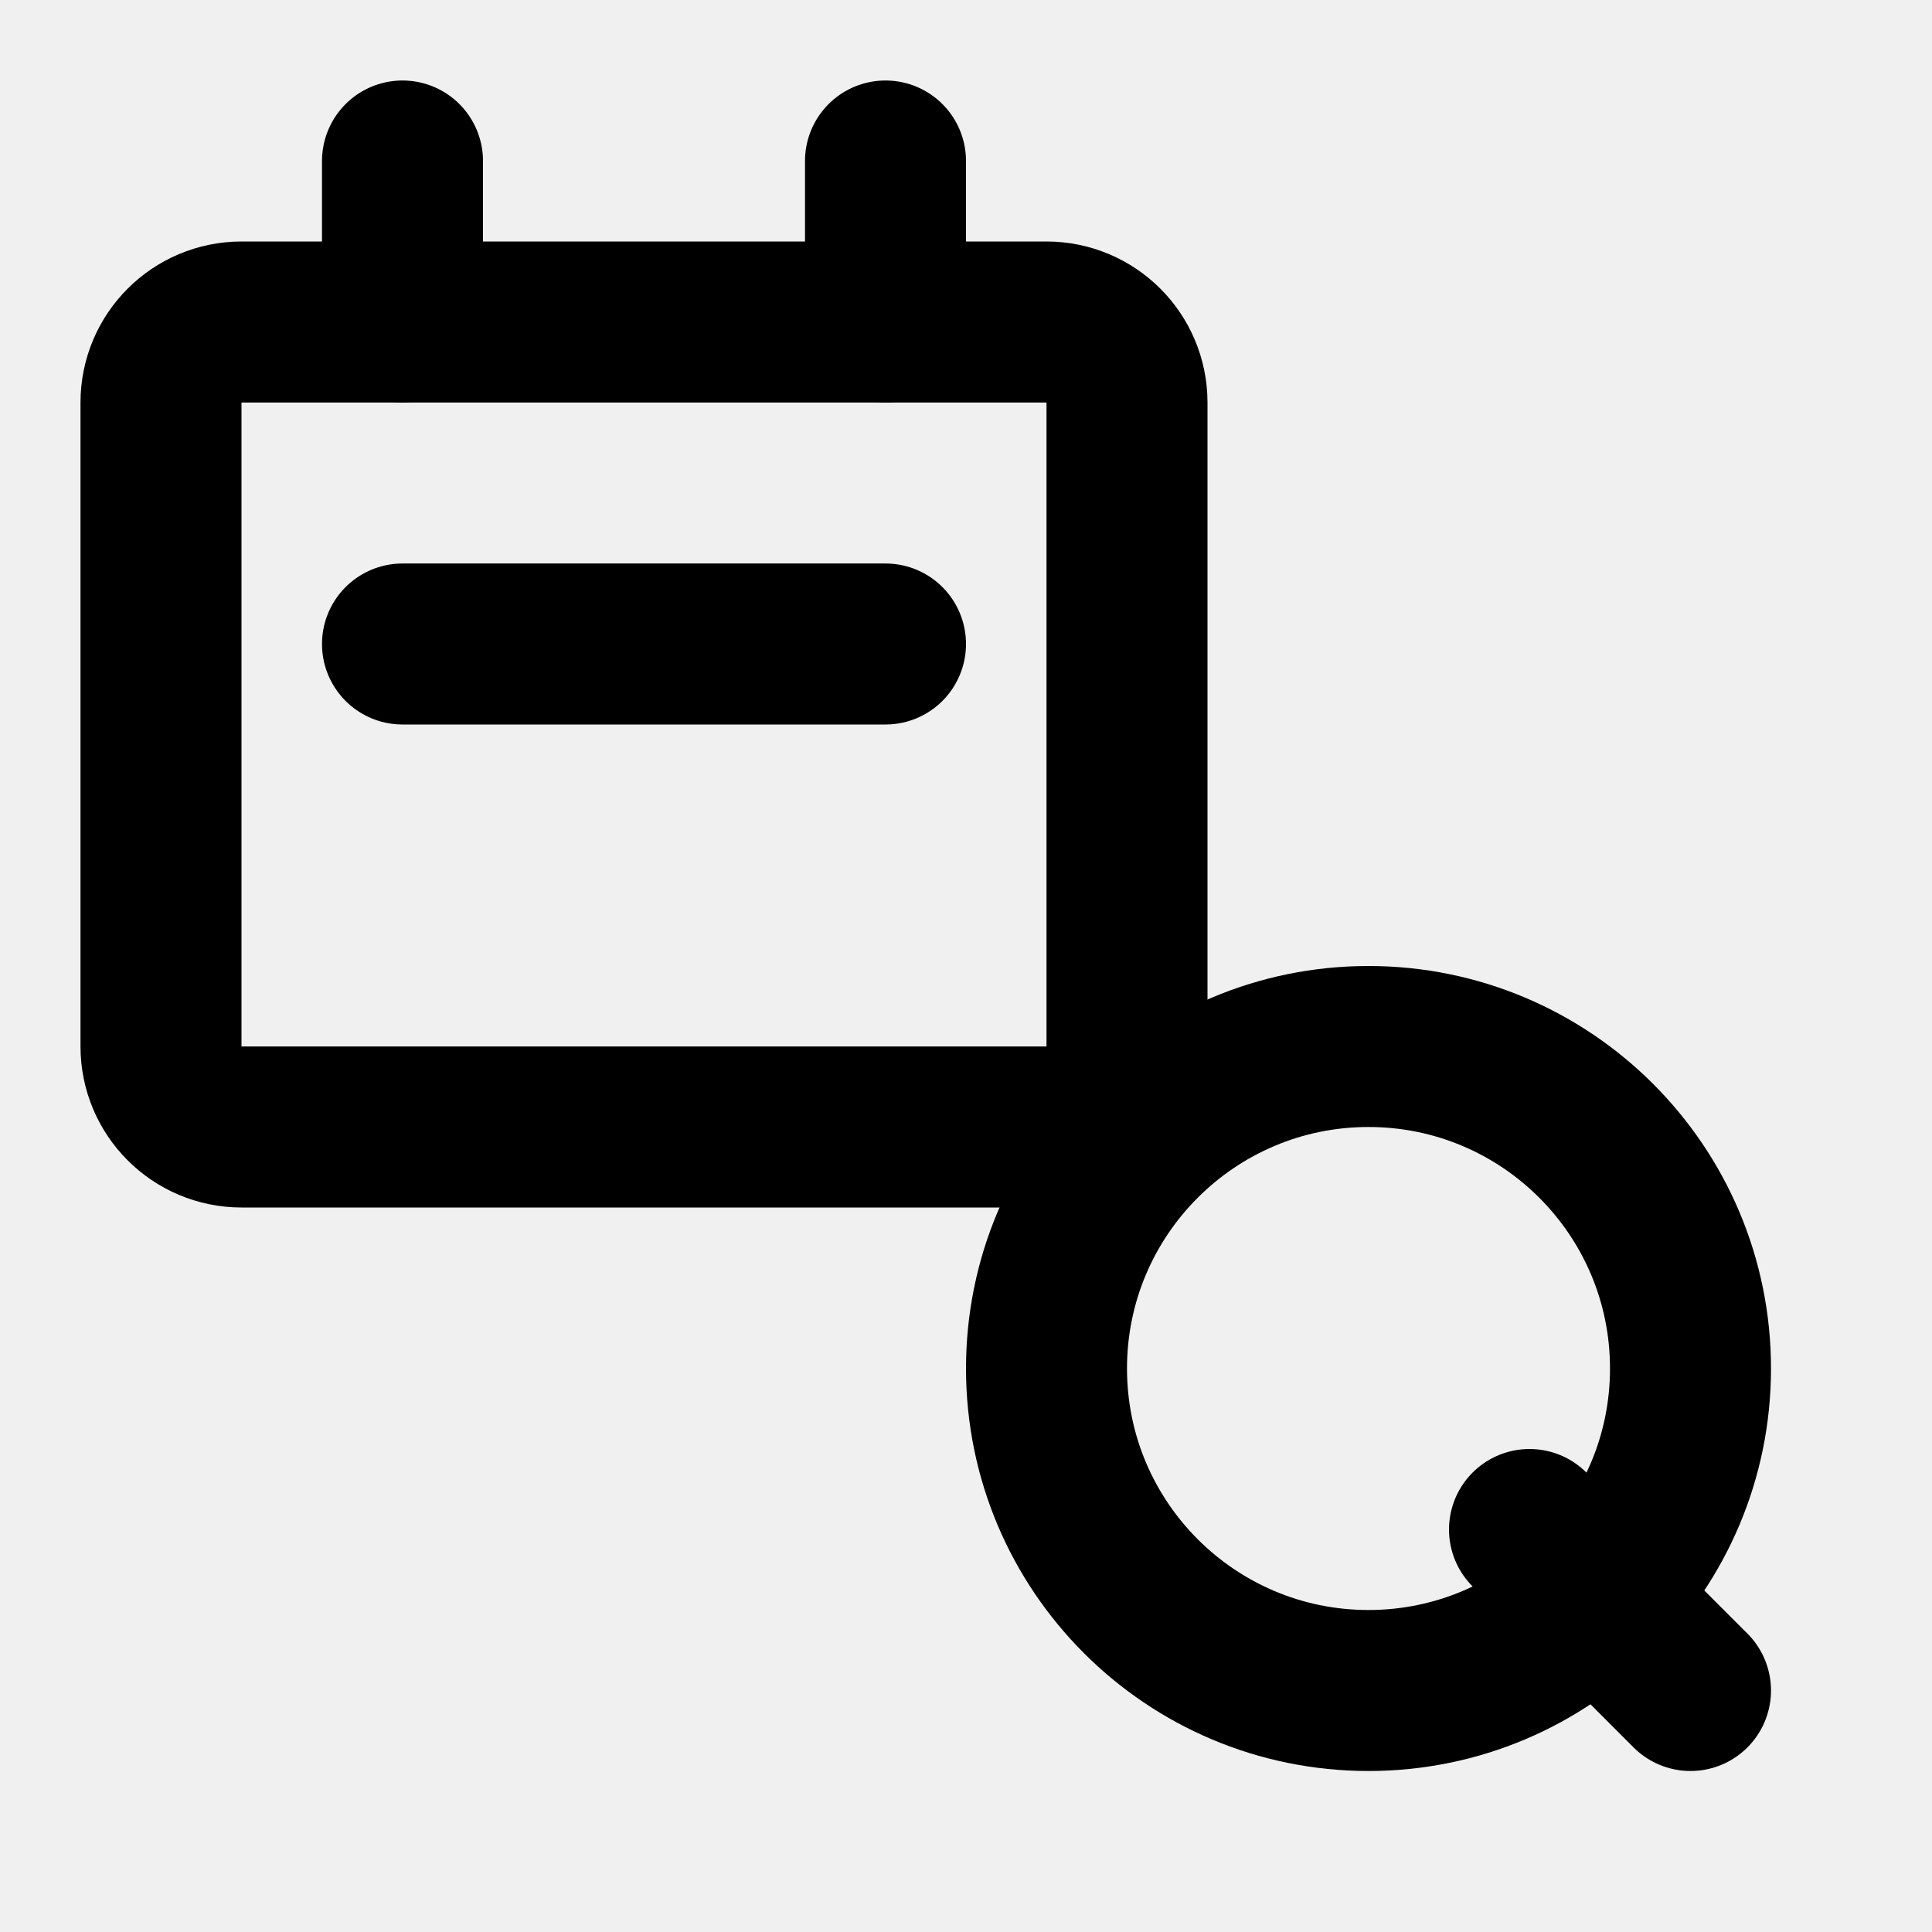
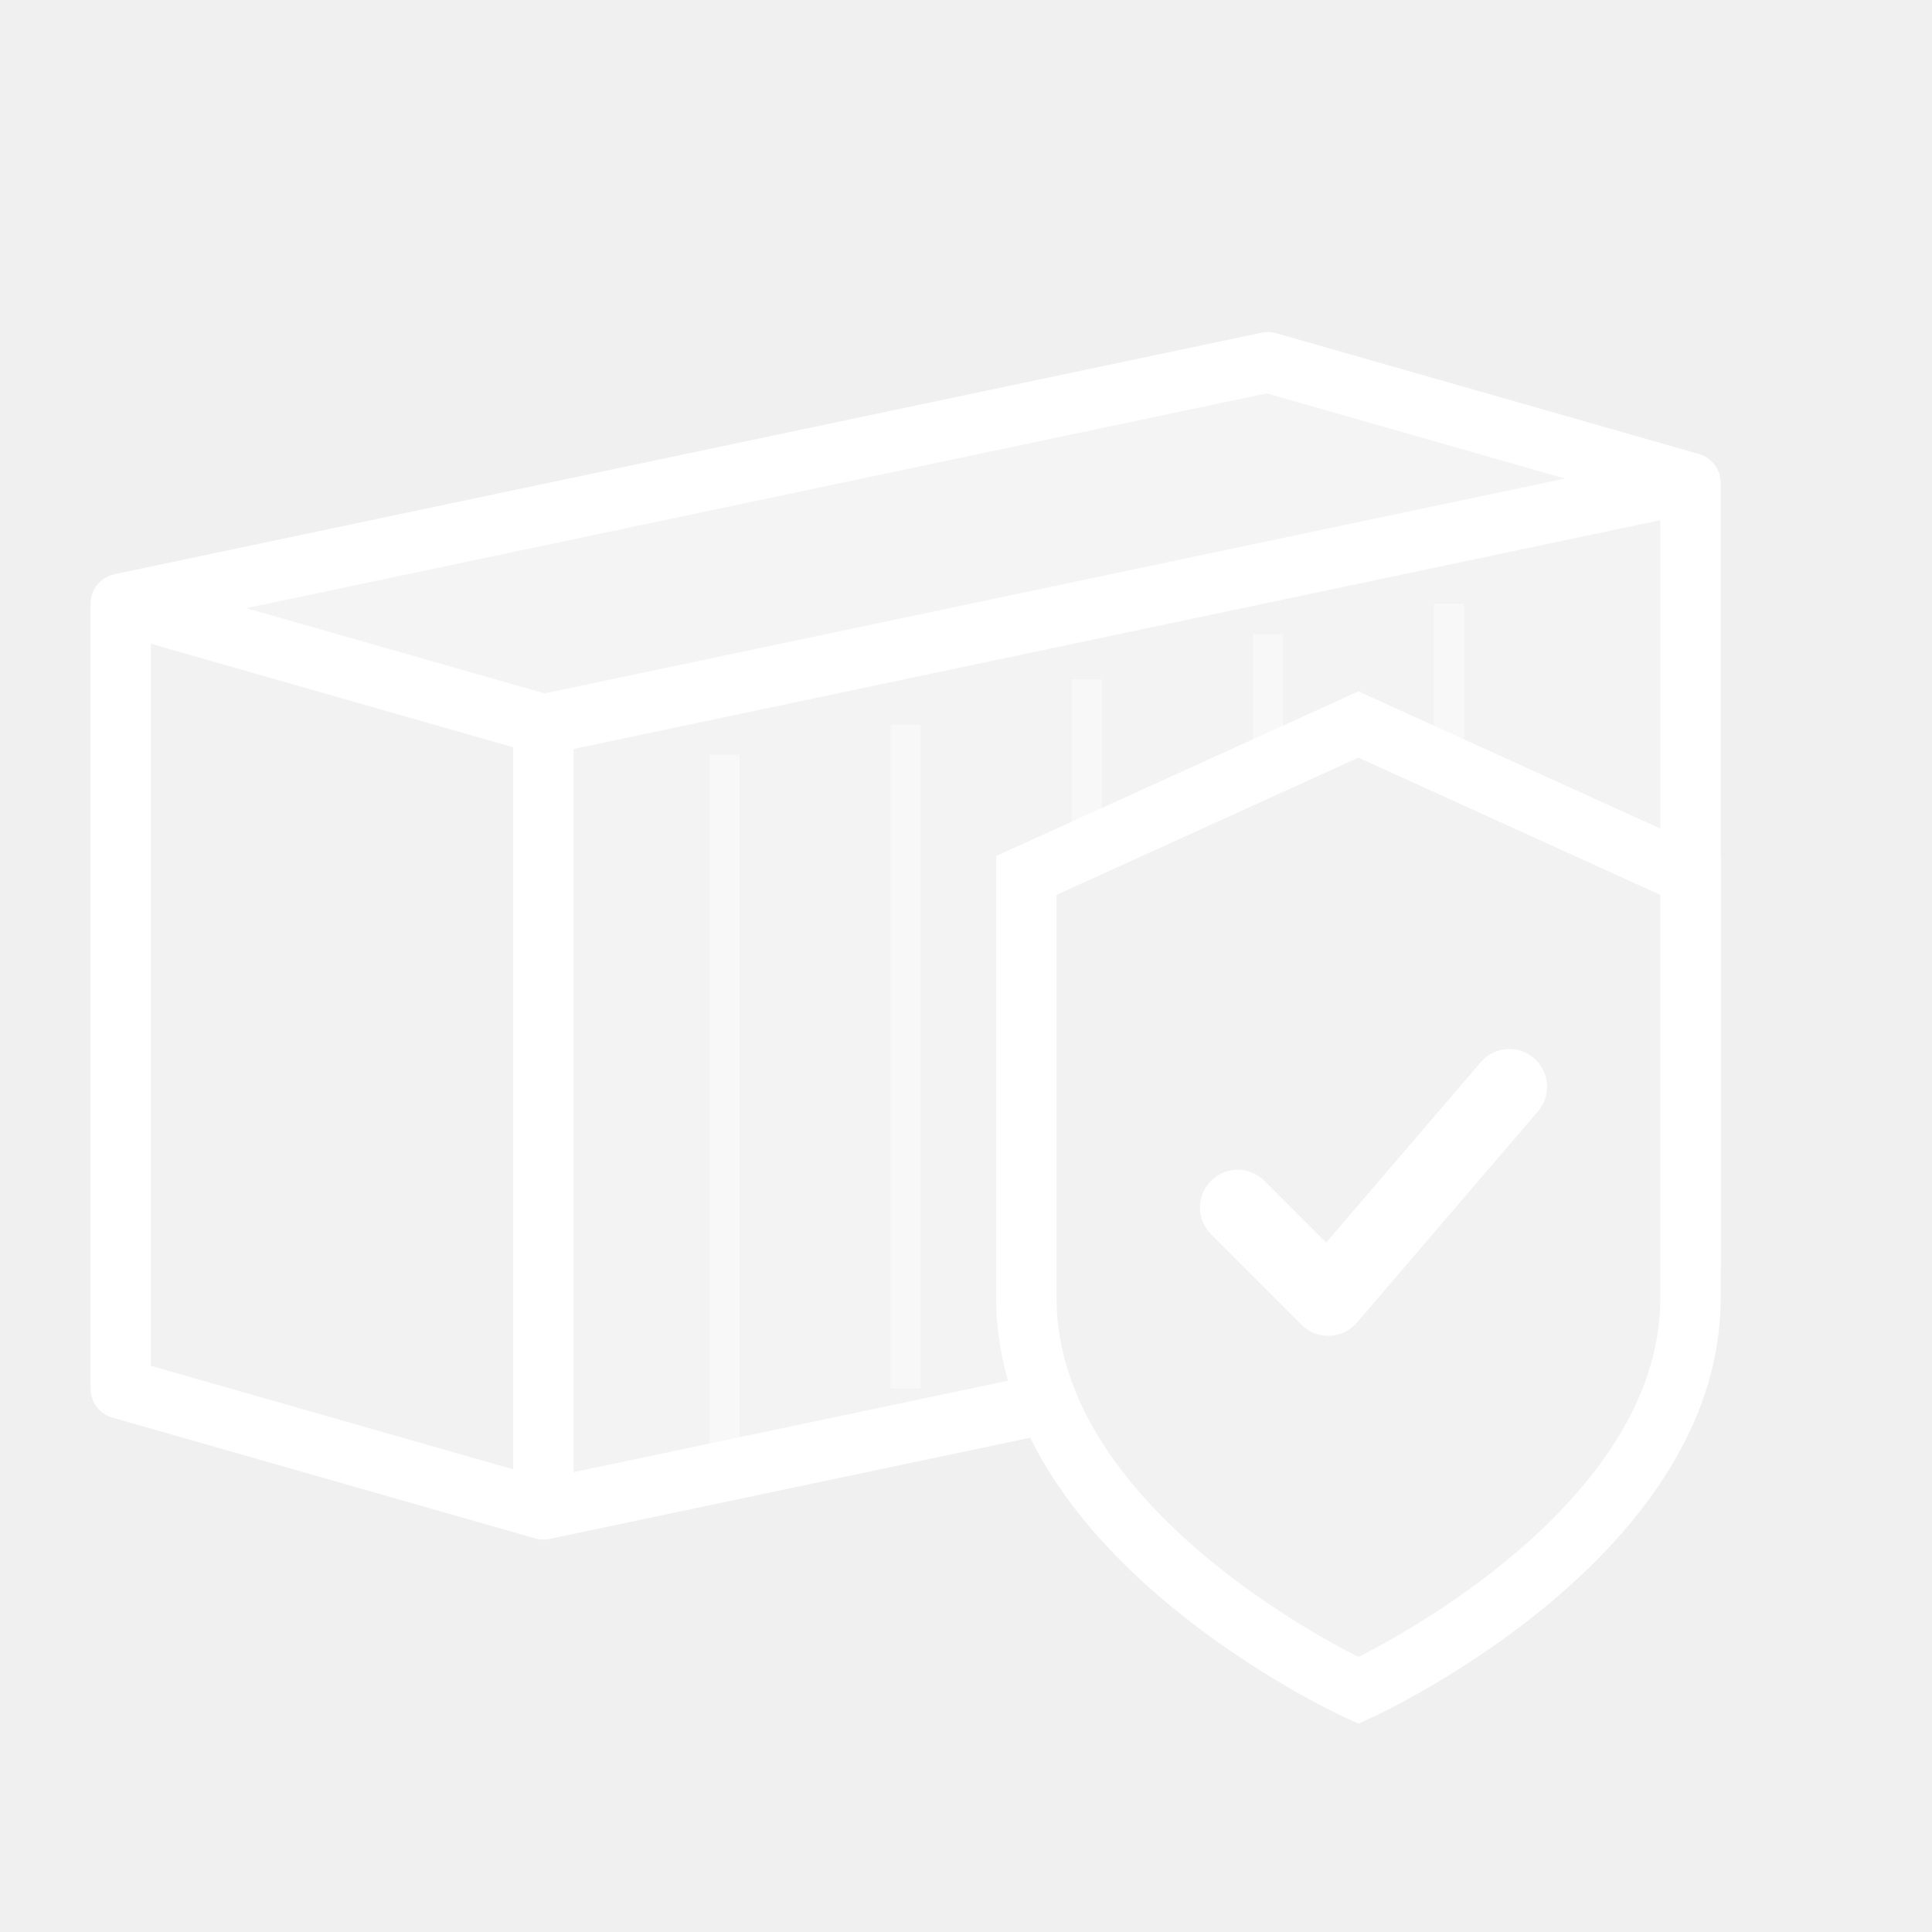
- <svg xmlns="http://www.w3.org/2000/svg" viewBox="0 0 24 24" fill="none" stroke="currentColor" stroke-width="2" stroke-linecap="round" stroke-linejoin="round">
-   <rect x="2" y="4" width="12" height="10" rx="1" />
-   <path d="M5 4V2" />
-   <path d="M11 4V2" />
-   <path d="M5 8h6" />
-   <circle cx="17" cy="17" r="4" />
-   <path d="M21 21l-2-2" />
+ <svg xmlns="http://www.w3.org/2000/svg" width="64" height="64" viewBox="0 0 64 64" fill="none">
+   <defs>
+     <mask id="ctr-mask">
+       <rect width="64" height="64" fill="white" />
+       <path d="M56 29L56 43C56 51 45 56 45 56C45 56 34 51 34 43L34 29L45 24L56 29Z" fill="black" />
+     </mask>
+   </defs>
+   <g mask="url(#ctr-mask)">
+     <path d="M4 20L4 46L18 50L18 24L4 20Z" fill="white" fill-opacity="0.15" />
+     <path d="M4 20L18 24L56 16L42 12L4 20Z" fill="white" fill-opacity="0.3" />
+     <path d="M18 24L56 16L56 42L18 50L18 24Z" fill="white" fill-opacity="0.2" />
+     <path d="M4 20L42 12L56 16L56 42L18 50L4 46L4 20Z" stroke="white" stroke-width="2" stroke-linejoin="round" />
+     <path d="M4 20L18 24L56 16" stroke="white" stroke-width="2" stroke-linejoin="round" />
+     <path d="M18 24L18 50" stroke="white" stroke-width="2" />
+     <path d="M24 25L24 48" stroke="white" stroke-width="1" opacity="0.4" />
+     <path d="M30 24L30 46" stroke="white" stroke-width="1" opacity="0.4" />
+     <path d="M36 22.5L36 44.5" stroke="white" stroke-width="1" opacity="0.4" />
+     <path d="M42 21L42 43" stroke="white" stroke-width="1" opacity="0.4" />
+     <path d="M48 20L48 41" stroke="white" stroke-width="1" opacity="0.4" />
+   </g>
+   <path d="M56 29L56 43C56 51 45 56 45 56C45 56 34 51 34 43L34 29L45 24L56 29Z" fill="white" fill-opacity="0.15" stroke="white" stroke-width="2" />
+   <path d="M41 40L44 43L50 36" stroke="white" stroke-width="2.5" stroke-linecap="round" stroke-linejoin="round" />
</svg>
